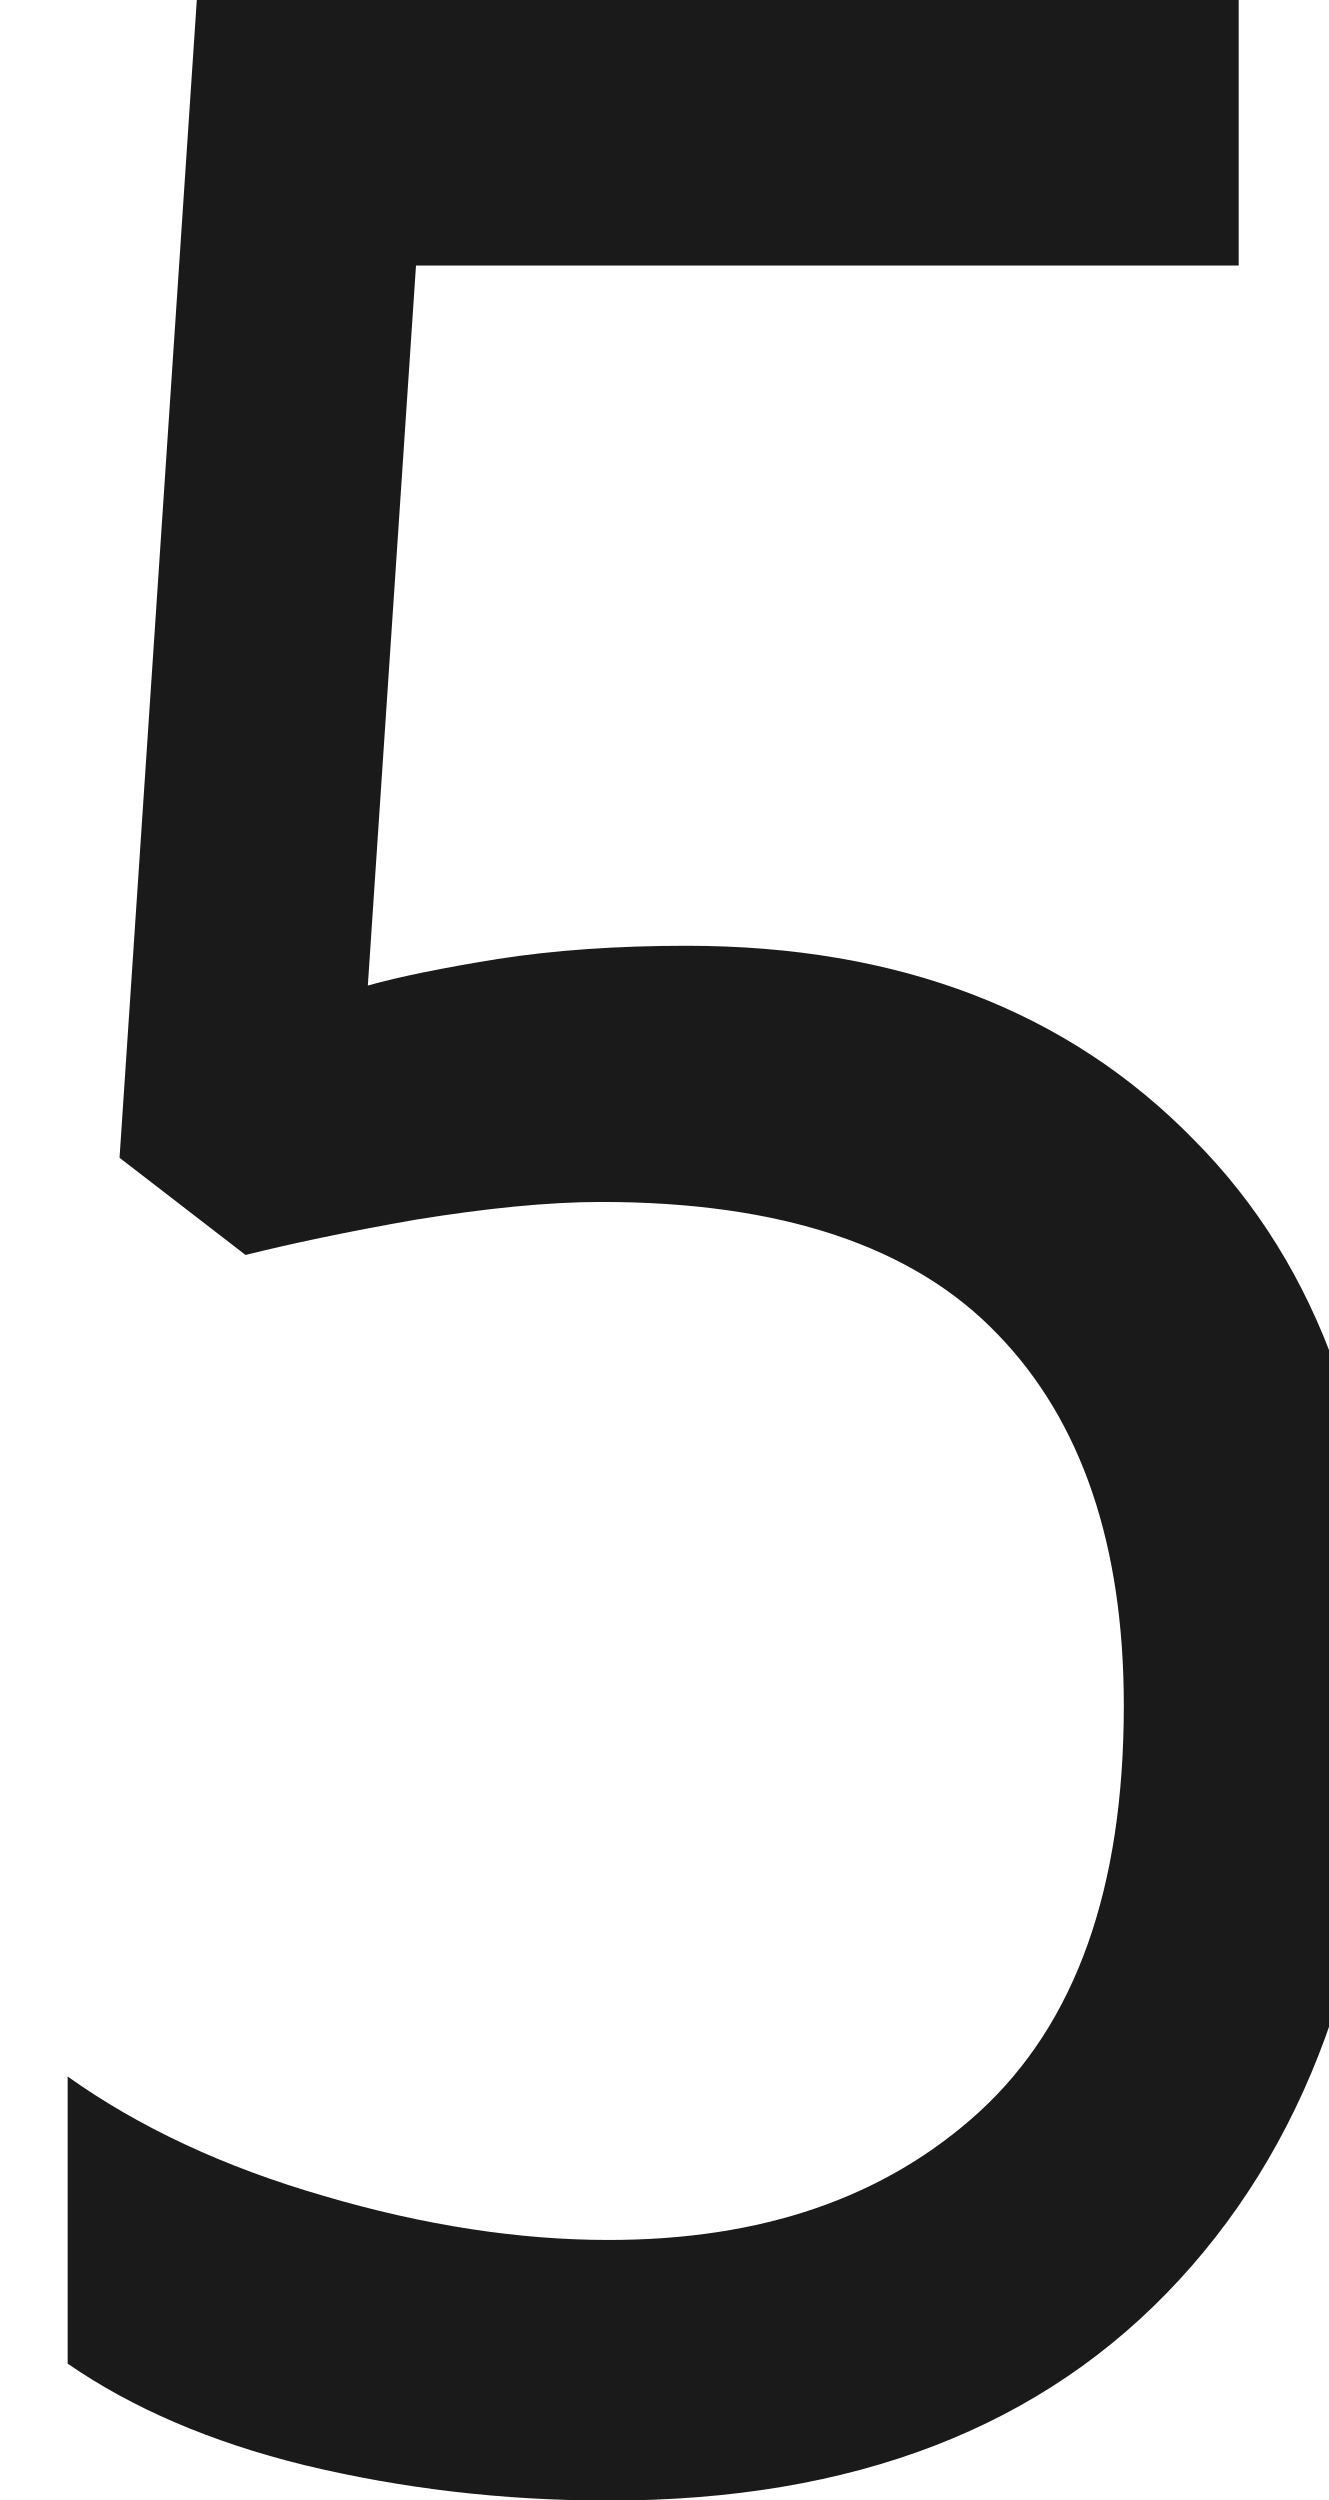
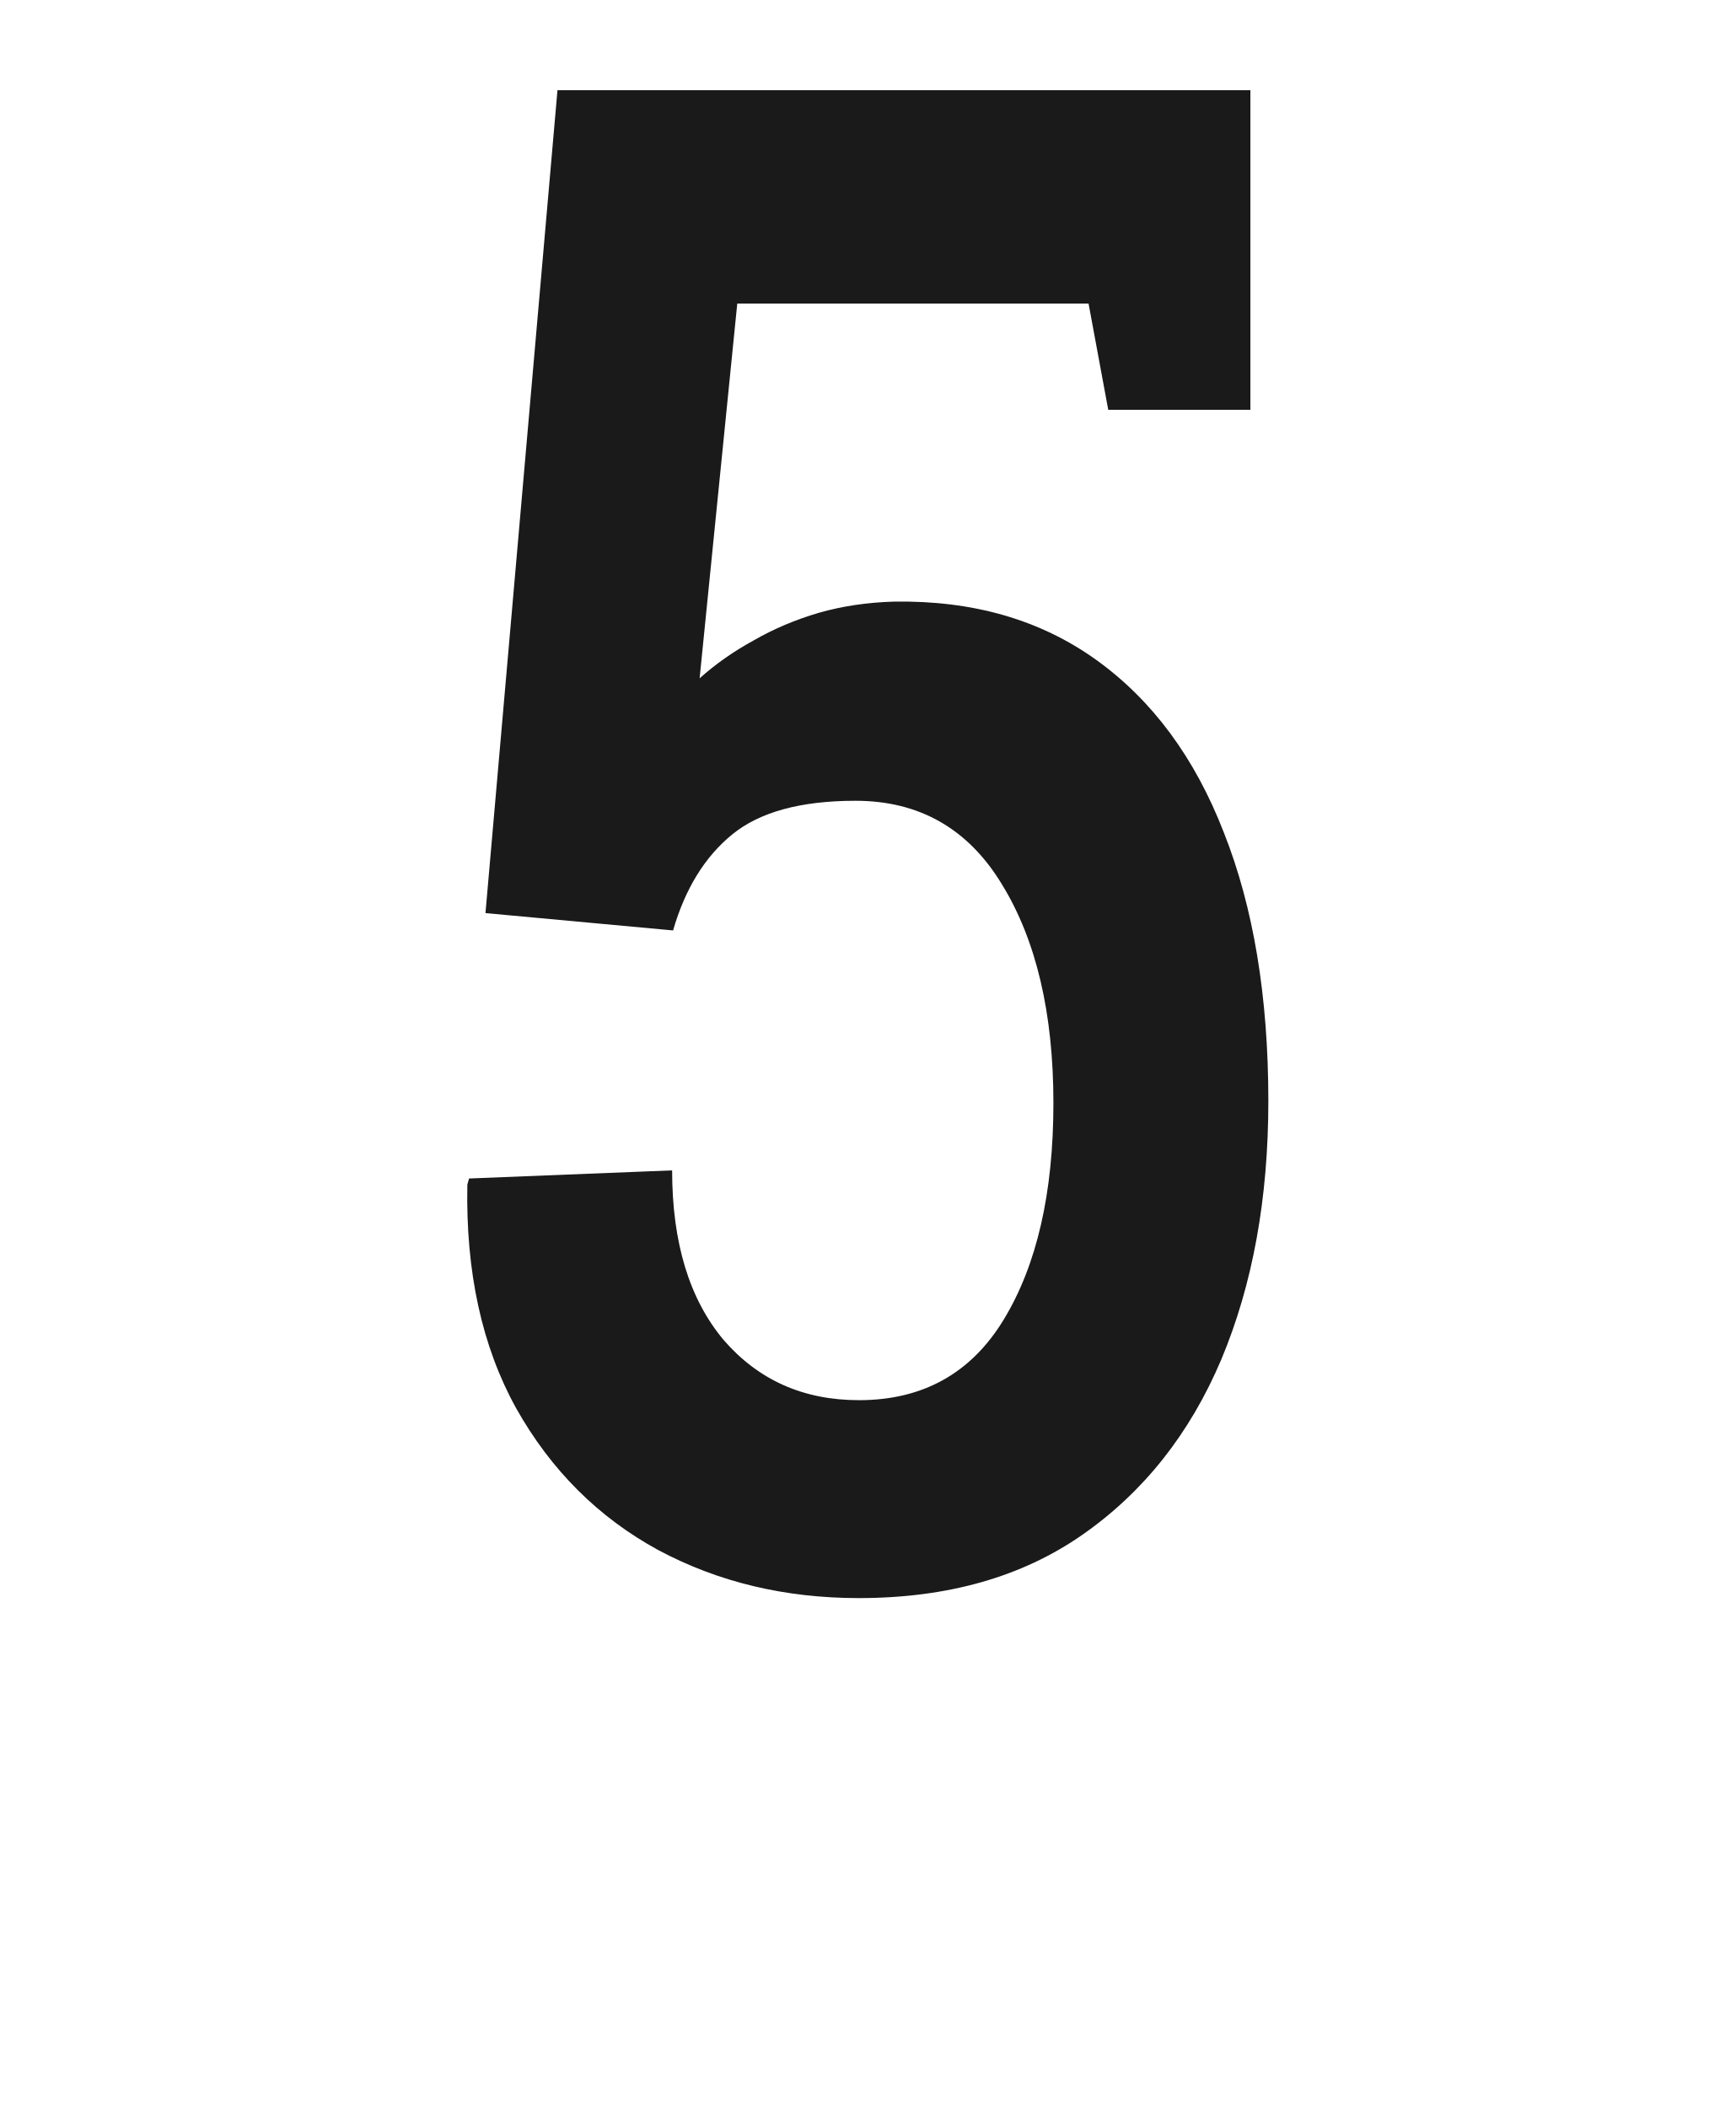
- <svg xmlns="http://www.w3.org/2000/svg" width="5.129mm" height="9.655mm" viewBox="0 0 5.129 9.655" version="1.1" id="svg1">
+ <svg xmlns="http://www.w3.org/2000/svg" width="42" height="51" viewBox="0 0 11.113 13.494" version="1.1" id="svg1" xml:space="preserve">
  <defs id="defs1" />
-   <g id="layer1" transform="translate(-10.31875,-35.71875)">
-     <text xml:space="preserve" style="font-style:normal;font-variant:normal;font-weight:500;font-stretch:normal;font-size:12.262px;font-family:'Roboto Slab';-inkscape-font-specification:'Roboto Slab, Medium';font-variant-ligatures:normal;font-variant-caps:normal;font-variant-numeric:normal;font-variant-east-asian:normal;display:inline;fill:#1a1a1a;fill-opacity:1;stroke:none;stroke-width:1.023;stroke-linecap:round;stroke-linejoin:round;stroke-dasharray:none;stroke-opacity:1;paint-order:markers stroke fill" x="10.787" y="41.435" id="text12" transform="scale(0.9159592,1.091752)">
-       <tspan id="tspan12" style="font-style:normal;font-variant:normal;font-weight:500;font-stretch:normal;font-size:12.262px;font-family:'Roboto Slab';-inkscape-font-specification:'Roboto Slab, Medium';font-variant-ligatures:normal;font-variant-caps:normal;font-variant-numeric:normal;font-variant-east-asian:normal;fill:#1a1a1a;fill-opacity:1;stroke:none;stroke-width:1.023" x="10.787" y="41.435">5</tspan>
-     </text>
+   <g id="layer1">
+     <rect style="display:none;fill:#e77d00;fill-opacity:1;stroke:none;stroke-width:1.672;stroke-linecap:round;stroke-linejoin:round;paint-order:stroke markers fill" id="rect9" width="11.113" height="13.494" x="0" y="1.6666667e-07" rx="1.9073487e-07" ry="2.623" />
+     <path id="text5" style="font-style:normal;font-variant:normal;font-weight:500;font-stretch:normal;font-size:12.253px;font-family:'Roboto Slab';-inkscape-font-specification:'Roboto Slab, Medium';font-variant-ligatures:normal;font-variant-caps:normal;font-variant-numeric:normal;font-variant-east-asian:normal;display:none;fill:#1a1a1a;fill-opacity:1;stroke:none;stroke-width:1.023;stroke-linecap:round;stroke-linejoin:round;stroke-dasharray:none;stroke-opacity:1;paint-order:markers stroke fill" d="M 2.098,0.576 V 3.054 h 1.037 l 0.12,-1.216 h 1.607 V 8.891 L 3.99,9.087 V 10.094 h 3.126 V 9.087 L 6.244,8.891 V 1.838 H 7.851 l 0.12,1.216 h 1.042 V 0.576 Z" />
+     <path id="text21" style="font-size:12.258px;font-family:'Roboto Slab';-inkscape-font-specification:'Roboto Slab, Normal';font-variant-position:super;font-variant-caps:all-small-caps;display:none;fill:#1a1a1a;fill-opacity:1;stroke-width:1.628;stroke-linecap:round;stroke-linejoin:round;paint-order:stroke markers fill" d="m 8.937,0.455 c -0.343,0 -0.65,0.09 -0.922,0.269 C 7.744,0.9 7.439,1.222 7.1,1.689 L 5.322,4.251 H 4.472 V 1.641 L 5.393,1.461 V 0.534 H 2.012 V 1.461 L 2.964,1.641 V 8.147 L 2.012,8.327 V 9.249 H 5.393 V 8.327 L 4.472,8.147 V 5.585 h 1.065 l 1.927,2.64 0.018,0.024 -0.569,0.078 V 9.249 H 10.116 V 8.327 L 9.242,8.177 6.627,4.67 8.201,2.491 C 8.401,2.223 8.576,2.04 8.728,1.94 8.879,1.836 9.043,1.785 9.218,1.785 c 0.076,0 0.15,0.008 0.222,0.024 0.076,0.012 0.161,0.028 0.257,0.048 L 9.937,0.749 C 9.793,0.657 9.641,0.585 9.482,0.534 9.326,0.482 9.145,0.455 8.937,0.455 Z" transform="scale(0.9162598,1.091393)" />
+     <path id="text1-6" style="font-style:normal;font-variant:normal;font-weight:500;font-stretch:normal;font-size:12.253px;font-family:'Roboto Slab';-inkscape-font-specification:'Roboto Slab, Medium';font-variant-ligatures:normal;font-variant-caps:normal;font-variant-numeric:normal;font-variant-east-asian:normal;display:none;fill:#1a1a1a;fill-opacity:1;stroke:none;stroke-width:1.023;stroke-linecap:round;stroke-linejoin:round;stroke-dasharray:none;stroke-opacity:1;paint-order:markers stroke fill" d="M 2.655,0.576 V 1.589 L 3.461,1.772 3.319,4.451 c -0.018,0.823 -0.083,1.521 -0.192,2.091 -0.106,0.566 -0.241,1.033 -0.406,1.399 -0.165,0.366 -0.342,0.66 -0.532,0.882 h -0.642 l 0.137,3.607 h 1.24 V 10.091 H 8.183 v 2.34 H 9.434 L 9.565,8.823 H 8.556 V 1.785 L 9.423,1.589 V 0.576 Z m 2.183,1.274 h 2.336 V 8.823 H 3.741 C 3.924,8.505 4.083,8.135 4.218,7.712 4.357,7.285 4.469,6.802 4.553,6.262 4.637,5.717 4.689,5.114 4.711,4.451 Z" />
+     <path id="text4" style="font-style:normal;font-variant:normal;font-weight:500;font-stretch:normal;font-size:12.262px;font-family:'Roboto Slab';-inkscape-font-specification:'Roboto Slab, Medium';font-variant-ligatures:normal;font-variant-caps:normal;font-variant-numeric:normal;font-variant-east-asian:normal;display:none;fill:#1a1a1a;fill-opacity:1;stroke:none;stroke-width:1.023;stroke-linecap:round;stroke-linejoin:round;stroke-dasharray:none;stroke-opacity:1;paint-order:markers stroke fill" d="M 2.225,0.576 V 1.589 L 3.096,1.785 V 8.891 L 2.225,9.087 V 10.094 h 3.872 c 0.877,0 1.561,-0.231 2.051,-0.693 C 8.641,8.935 8.888,8.254 8.888,7.361 c 0,-0.37 -0.058,-0.71 -0.175,-1.02 C 8.599,6.028 8.433,5.762 8.213,5.544 7.994,5.326 7.723,5.176 7.402,5.093 7.771,4.927 8.06,4.674 8.268,4.334 8.477,3.99 8.581,3.603 8.581,3.171 8.581,2.308 8.328,1.661 7.824,1.23 7.323,0.794 6.625,0.576 5.729,0.576 H 3.096 Z M 4.479,1.851 h 1.25 c 0.483,0 0.848,0.115 1.097,0.346 0.249,0.227 0.373,0.578 0.373,1.053 0,0.423 -0.117,0.752 -0.351,0.987 -0.234,0.235 -0.555,0.353 -0.965,0.353 H 4.479 Z m 0,3.922 h 1.755 c 0.435,0 0.755,0.14 0.96,0.419 0.208,0.279 0.313,0.669 0.313,1.17 0,0.475 -0.122,0.839 -0.367,1.092 C 6.897,8.701 6.55,8.826 6.097,8.826 H 4.479 Z" />
+     <path id="text1-9" style="font-style:normal;font-variant:normal;font-weight:500;font-stretch:normal;font-size:12.253px;font-family:'Roboto Slab';-inkscape-font-specification:'Roboto Slab, Medium';font-variant-ligatures:normal;font-variant-caps:normal;font-variant-numeric:normal;font-variant-east-asian:normal;display:none;fill:#1a1a1a;fill-opacity:1;stroke:none;stroke-width:1.023;stroke-linecap:round;stroke-linejoin:round;stroke-dasharray:none;stroke-opacity:1;paint-order:markers stroke fill" d="M 4.901,0.576 2.257,8.989 1.676,9.087 V 10.094 H 4.216 V 9.087 L 3.639,8.963 4.073,7.466 H 7.045 L 7.468,8.963 6.897,9.087 V 10.094 H 9.436 V 9.087 L 8.855,8.989 6.244,0.576 Z M 5.548,2.426 h 0.033 l 0.071,0.255 1.037,3.523 H 4.435 L 5.471,2.694 Z" />
+     <path id="text1-8" style="font-style:normal;font-variant:normal;font-weight:500;font-stretch:normal;font-size:12.253px;font-family:'Roboto Slab';-inkscape-font-specification:'Roboto Slab, Medium';font-variant-ligatures:normal;font-variant-caps:normal;font-variant-numeric:normal;font-variant-east-asian:normal;display:none;fill:#1a1a1a;fill-opacity:1;stroke:none;stroke-width:1.023;stroke-linecap:round;stroke-linejoin:round;stroke-dasharray:none;stroke-opacity:1;paint-order:markers stroke fill" d="M 1.687,0.576 V 1.589 L 2.559,1.786 V 8.891 L 1.687,9.087 V 10.094 H 4.786 V 9.087 L 3.941,8.891 V 7.304 l 1.181,-1.471 1.923,3.163 v 0.007 L 6.338,9.087 V 10.094 H 9.425 V 9.087 L 8.663,8.924 6.02,4.715 8.389,1.766 9.141,1.589 V 0.576 H 6.162 V 1.589 l 0.707,0.085 -0.017,0.026 -2.912,3.688 V 1.786 L 4.786,1.589 V 0.576 Z" />
+     <path d="m 5.389,0.439 c -0.53,0 -1.009,0.12 -1.437,0.36 C 3.524,1.034 3.159,1.37 2.855,1.805 2.552,2.237 2.318,2.746 2.153,3.335 1.989,3.923 1.907,4.566 1.907,5.263 v 0.144 c 0,0.702 0.082,1.347 0.246,1.935 0.165,0.588 0.399,1.098 0.702,1.529 0.307,0.431 0.674,0.767 1.102,1.007 0.428,0.235 0.907,0.353 1.437,0.353 0.165,0 0.329,-0.016 0.494,-0.046 0.168,-0.026 0.331,-0.065 0.488,-0.117 L 8.493,11.832 9.206,10.662 7.55,9.375 C 8.007,8.943 8.343,8.386 8.559,7.702 8.778,7.013 8.888,6.248 8.888,5.407 V 5.263 c 0,-0.697 -0.08,-1.34 -0.241,-1.928 C 8.486,2.746 8.254,2.237 7.95,1.805 7.647,1.37 7.279,1.034 6.848,0.799 6.416,0.559 5.93,0.439 5.389,0.439 Z m 0,1.314 c 0.479,0 0.876,0.148 1.19,0.445 0.314,0.296 0.548,0.706 0.702,1.229 0.154,0.523 0.23,1.131 0.23,1.824 v 0.157 c 0,0.702 -0.077,1.316 -0.23,1.843 -0.154,0.527 -0.387,0.939 -0.702,1.235 -0.311,0.292 -0.705,0.438 -1.184,0.438 -0.461,0 -0.848,-0.146 -1.163,-0.438 C 3.918,8.189 3.682,7.778 3.525,7.25 3.367,6.719 3.288,6.104 3.288,5.407 V 5.25 c 0,-0.693 0.079,-1.301 0.236,-1.824 0.161,-0.523 0.397,-0.932 0.707,-1.229 0.311,-0.296 0.696,-0.445 1.157,-0.445 z" style="font-weight:500;font-size:12.253px;font-family:'Roboto Slab';-inkscape-font-specification:'Roboto Slab, Medium';display:none;fill:#1a1a1a;stroke-width:1.023;stroke-linecap:round;stroke-linejoin:round;paint-order:markers stroke fill" id="path2" />
+     <path id="text1-7" style="font-style:normal;font-variant:normal;font-weight:500;font-stretch:normal;font-size:12.253px;font-family:'Roboto Slab';-inkscape-font-specification:'Roboto Slab, Medium';font-variant-ligatures:normal;font-variant-caps:normal;font-variant-numeric:normal;font-variant-east-asian:normal;display:none;fill:#1a1a1a;fill-opacity:1;stroke:none;stroke-width:1.023;stroke-linecap:round;stroke-linejoin:round;stroke-dasharray:none;stroke-opacity:1;paint-order:markers stroke fill" d="M 5.246,0.576 V 1.596 l 1.07,0.19 v 5.517 c 0,0.34 -0.048,0.632 -0.143,0.876 C 6.078,8.423 5.941,8.61 5.762,8.741 5.583,8.872 5.367,8.937 5.115,8.937 4.734,8.937 4.437,8.804 4.221,8.538 4.005,8.268 3.887,7.817 3.865,7.185 H 2.554 L 2.543,7.224 c 0.022,0.676 0.148,1.238 0.378,1.687 0.234,0.445 0.547,0.776 0.938,0.994 0.395,0.218 0.847,0.327 1.355,0.327 0.537,0 0.989,-0.119 1.354,-0.359 C 6.938,9.632 7.217,9.292 7.408,8.852 7.598,8.412 7.692,7.896 7.692,7.303 V 1.786 L 8.57,1.589 V 0.576 Z" />
+     <path id="path8" style="font-style:normal;font-variant:normal;font-weight:500;font-stretch:normal;font-size:12.262px;font-family:'Roboto Slab';-inkscape-font-specification:'Roboto Slab, Medium';font-variant-ligatures:normal;font-variant-caps:normal;font-variant-numeric:normal;font-variant-east-asian:normal;display:none;fill:#1a1a1a;fill-opacity:1;stroke:none;stroke-width:1.023;stroke-linecap:round;stroke-linejoin:round;stroke-dasharray:none;stroke-opacity:1;paint-order:markers stroke fill" d="m 7.76,0.439 c -0.812,0 -1.453,0.327 -1.925,0.98 -0.472,0.654 -0.707,1.599 -0.707,2.837 v 2.164 c 0,1.238 0.236,2.183 0.707,2.837 0.475,0.649 1.12,0.974 1.936,0.974 0.808,0 1.448,-0.325 1.919,-0.974 0.472,-0.649 0.707,-1.595 0.707,-2.837 v -2.164 c 0,-1.238 -0.237,-2.183 -0.713,-2.837 C 9.209,0.766 8.568,0.439 7.76,0.439 Z m -4.347,0.137 -2.698,0.628 v 0.967 L 2.037,2.158 V 8.891 L 0.737,9.087 V 10.094 H 4.713 V 9.087 l -1.3,-0.196 z m 4.347,1.137 c 0.406,0 0.717,0.19 0.932,0.569 0.216,0.379 0.323,0.961 0.323,1.745 v 2.608 c 0,0.793 -0.106,1.379 -0.318,1.759 -0.212,0.379 -0.521,0.569 -0.927,0.569 -0.413,0 -0.727,-0.19 -0.943,-0.569 -0.216,-0.379 -0.323,-0.965 -0.323,-1.759 V 4.027 c 0,-0.789 0.106,-1.37 0.318,-1.745 0.216,-0.379 0.528,-0.569 0.938,-0.569 z" />
+     <path id="text8" style="font-style:normal;font-variant:normal;font-weight:500;font-stretch:normal;font-size:12.262px;font-family:'Roboto Slab';-inkscape-font-specification:'Roboto Slab, Medium';font-variant-ligatures:normal;font-variant-caps:normal;font-variant-numeric:normal;font-variant-east-asian:normal;display:none;fill:#1a1a1a;fill-opacity:1;stroke:none;stroke-width:1.023;stroke-linecap:round;stroke-linejoin:round;stroke-dasharray:none;stroke-opacity:1;paint-order:markers stroke fill" d="m 5.491,0.439 c -0.49,0 -0.932,0.148 -1.327,0.444 C 3.772,1.175 3.463,1.578 3.236,2.093 3.01,2.603 2.896,3.185 2.896,3.838 c 0,0.684 0.099,1.272 0.296,1.765 0.201,0.488 0.482,0.863 0.844,1.124 0.366,0.257 0.794,0.386 1.284,0.386 0.314,0 0.599,-0.074 0.855,-0.222 C 6.432,6.743 6.642,6.527 6.807,6.244 l 0.017,0.098 C 6.816,7.248 6.671,7.913 6.39,8.335 6.108,8.754 5.723,8.963 5.233,8.963 c -0.26,0 -0.508,-0.026 -0.746,-0.079 C 4.249,8.828 4.017,8.743 3.79,8.63 L 3.615,9.839 c 0.241,0.131 0.508,0.229 0.801,0.294 0.292,0.065 0.577,0.098 0.855,0.098 0.585,0 1.097,-0.155 1.536,-0.464 C 7.249,9.453 7.595,8.991 7.843,8.381 8.092,7.767 8.216,7.015 8.216,6.126 V 4.204 C 8.216,3.394 8.103,2.709 7.876,2.152 7.649,1.589 7.332,1.165 6.922,0.877 6.516,0.585 6.039,0.439 5.491,0.439 Z m 0.017,1.275 c 0.42,0 0.746,0.196 0.976,0.588 0.234,0.388 0.351,0.961 0.351,1.719 V 5.035 C 6.717,5.287 6.547,5.492 6.324,5.649 6.101,5.802 5.834,5.877 5.523,5.877 5.256,5.877 5.03,5.795 4.843,5.629 4.657,5.459 4.516,5.222 4.421,4.917 4.326,4.607 4.278,4.248 4.278,3.838 c 0,-0.405 0.053,-0.767 0.159,-1.085 C 4.547,2.431 4.693,2.178 4.876,1.995 5.063,1.808 5.273,1.714 5.507,1.714 Z" />
+     <path id="text9" style="font-style:normal;font-variant:normal;font-weight:500;font-stretch:normal;font-size:12.262px;font-family:'Roboto Slab';-inkscape-font-specification:'Roboto Slab, Medium';font-variant-ligatures:normal;font-variant-caps:normal;font-variant-numeric:normal;font-variant-east-asian:normal;display:none;fill:#1a1a1a;fill-opacity:1;stroke:none;stroke-width:1.023;stroke-linecap:round;stroke-linejoin:round;stroke-dasharray:none;stroke-opacity:1;paint-order:markers stroke fill" d="m 5.554,0.439 c -0.49,0 -0.922,0.105 -1.294,0.314 C 3.89,0.958 3.603,1.256 3.398,1.648 3.193,2.04 3.091,2.52 3.091,3.086 c 0,0.484 0.108,0.911 0.323,1.281 0.216,0.366 0.515,0.647 0.899,0.843 C 3.875,5.416 3.528,5.718 3.272,6.119 3.016,6.516 2.888,6.978 2.888,7.505 c 0,0.584 0.111,1.081 0.334,1.49 0.227,0.405 0.541,0.713 0.944,0.922 0.402,0.209 0.868,0.314 1.398,0.314 0.526,0 0.989,-0.105 1.388,-0.314 C 7.354,9.708 7.667,9.401 7.89,8.996 8.113,8.586 8.224,8.089 8.224,7.505 8.224,6.982 8.095,6.52 7.835,6.119 7.579,5.718 7.232,5.416 6.793,5.211 7.173,5.015 7.475,4.734 7.698,4.368 7.921,3.997 8.033,3.57 8.033,3.086 8.033,2.52 7.926,2.04 7.714,1.648 7.506,1.256 7.215,0.958 6.842,0.753 6.473,0.544 6.044,0.439 5.554,0.439 Z m 0,1.275 c 0.219,0 0.409,0.061 0.57,0.183 0.165,0.122 0.293,0.29 0.384,0.503 0.095,0.214 0.143,0.462 0.143,0.745 0,0.288 -0.046,0.538 -0.137,0.752 C 6.422,4.111 6.296,4.276 6.135,4.394 5.974,4.507 5.784,4.564 5.565,4.564 5.228,4.564 4.961,4.435 4.764,4.178 4.57,3.921 4.473,3.577 4.473,3.145 4.473,2.71 4.57,2.363 4.764,2.106 4.961,1.845 5.225,1.714 5.554,1.714 Z m 0,4.131 c 0.252,0 0.475,0.066 0.669,0.196 0.197,0.131 0.351,0.316 0.461,0.556 0.11,0.235 0.164,0.51 0.164,0.824 0,0.314 -0.053,0.586 -0.159,0.817 C 6.583,8.469 6.433,8.647 6.239,8.773 6.045,8.9 5.82,8.963 5.565,8.963 5.173,8.963 4.859,8.826 4.621,8.551 4.387,8.277 4.27,7.9 4.27,7.421 c 0,-0.314 0.055,-0.588 0.165,-0.824 C 4.545,6.357 4.694,6.172 4.884,6.041 5.078,5.911 5.301,5.845 5.554,5.845 Z" />
+     <path id="text10" style="font-style:normal;font-variant:normal;font-weight:500;font-stretch:normal;font-size:12.262px;font-family:'Roboto Slab';-inkscape-font-specification:'Roboto Slab, Medium';font-variant-ligatures:normal;font-variant-caps:normal;font-variant-numeric:normal;font-variant-east-asian:normal;display:none;fill:#1a1a1a;fill-opacity:1;stroke:none;stroke-width:1.023;stroke-linecap:round;stroke-linejoin:round;stroke-dasharray:none;stroke-opacity:1;paint-order:markers stroke fill" d="M 2.787,0.576 V 2.858 H 3.889 L 3.96,1.851 H 6.993 C 6.5,2.544 6.077,3.267 5.726,4.021 5.379,4.77 5.095,5.564 4.876,6.4 4.657,7.237 4.501,8.137 4.41,9.1 L 4.328,10.094 H 5.71 L 5.792,9.1 C 5.865,8.359 5.955,7.683 6.061,7.073 6.167,6.459 6.31,5.875 6.489,5.321 6.672,4.764 6.911,4.206 7.207,3.648 7.503,3.086 7.876,2.487 8.326,1.851 V 0.576 Z" />
+     <path id="text11" style="font-style:normal;font-variant:normal;font-weight:500;font-stretch:normal;font-size:12.262px;font-family:'Roboto Slab';-inkscape-font-specification:'Roboto Slab, Medium';font-variant-ligatures:normal;font-variant-caps:normal;font-variant-numeric:normal;font-variant-east-asian:normal;display:none;fill:#1a1a1a;fill-opacity:1;stroke:none;stroke-width:1.023;stroke-linecap:round;stroke-linejoin:round;stroke-dasharray:none;stroke-opacity:1;paint-order:markers stroke fill" d="m 5.965,0.439 c -0.607,0 -1.144,0.172 -1.612,0.516 C 3.888,1.3 3.523,1.801 3.256,2.459 2.992,3.113 2.861,3.912 2.861,4.858 V 6.361 c 0,0.815 0.119,1.512 0.357,2.092 0.238,0.575 0.567,1.015 0.987,1.32 0.42,0.305 0.901,0.458 1.442,0.458 0.519,0 0.975,-0.142 1.366,-0.425 0.391,-0.288 0.694,-0.682 0.91,-1.183 0.219,-0.501 0.329,-1.074 0.329,-1.719 0,-0.61 -0.093,-1.155 -0.28,-1.634 C 7.786,4.79 7.519,4.415 7.172,4.145 6.824,3.871 6.413,3.733 5.938,3.733 c -0.34,0 -0.653,0.066 -0.938,0.196 C 4.718,4.061 4.482,4.237 4.292,4.459 L 4.27,4.426 C 4.285,3.533 4.441,2.862 4.737,2.413 5.033,1.96 5.451,1.734 5.992,1.734 c 0.241,0 0.466,0.03 0.674,0.091 0.208,0.057 0.406,0.131 0.592,0.222 L 7.511,0.838 C 7.288,0.712 7.047,0.613 6.788,0.543 6.528,0.474 6.254,0.439 5.965,0.439 Z M 5.543,4.976 c 0.42,0 0.746,0.179 0.976,0.536 0.234,0.357 0.351,0.817 0.351,1.379 0,0.388 -0.051,0.739 -0.153,1.053 C 6.618,8.257 6.476,8.506 6.294,8.689 6.111,8.872 5.89,8.963 5.63,8.963 5.221,8.963 4.885,8.745 4.621,8.309 4.362,7.874 4.232,7.25 4.232,6.44 V 5.753 C 4.316,5.592 4.422,5.455 4.55,5.342 4.678,5.224 4.826,5.134 4.994,5.073 5.162,5.008 5.345,4.976 5.543,4.976 Z" />
+     <path id="text12" style="font-style:normal;font-variant:normal;font-weight:500;font-stretch:normal;font-size:12.262px;font-family:'Roboto Slab';-inkscape-font-specification:'Roboto Slab, Medium';font-variant-ligatures:normal;font-variant-caps:normal;font-variant-numeric:normal;font-variant-east-asian:normal;display:inline;fill:#1a1a1a;fill-opacity:1;stroke:none;stroke-width:1.023;stroke-linecap:round;stroke-linejoin:round;stroke-dasharray:none;stroke-opacity:1;paint-order:markers stroke fill" d="M 3.569,0.577 3.108,5.845 4.309,5.956 C 4.386,5.69 4.512,5.485 4.687,5.342 4.863,5.198 5.126,5.126 5.477,5.126 c 0.409,0 0.722,0.179 0.938,0.536 0.219,0.357 0.329,0.824 0.329,1.399 0,0.575 -0.106,1.037 -0.318,1.386 C 6.217,8.791 5.908,8.963 5.499,8.963 5.144,8.963 4.856,8.835 4.633,8.578 4.413,8.316 4.303,7.954 4.303,7.492 l -1.3,0.052 -0.011,0.039 c -0.011,0.558 0.093,1.035 0.312,1.431 0.223,0.397 0.527,0.7 0.911,0.909 0.384,0.205 0.811,0.307 1.283,0.307 0.567,0 1.044,-0.135 1.431,-0.405 C 7.321,9.552 7.618,9.177 7.819,8.702 8.02,8.222 8.12,7.671 8.12,7.048 8.12,6.381 8.025,5.808 7.835,5.329 7.649,4.849 7.376,4.481 7.018,4.224 6.66,3.967 6.229,3.843 5.724,3.851 5.552,3.856 5.391,3.88 5.241,3.923 5.092,3.967 4.952,4.026 4.824,4.1 4.696,4.17 4.582,4.25 4.479,4.342 L 4.72,1.943 h 2.249 l 0.126,0.68 H 8.005 V 0.577 Z" />
+     <path id="text13" style="font-style:normal;font-variant:normal;font-weight:500;font-stretch:normal;font-size:12.262px;font-family:'Roboto Slab';-inkscape-font-specification:'Roboto Slab, Medium';font-variant-ligatures:normal;font-variant-caps:normal;font-variant-numeric:normal;font-variant-east-asian:normal;display:none;fill:#1a1a1a;fill-opacity:1;stroke:none;stroke-width:1.023;stroke-linecap:round;stroke-linejoin:round;stroke-dasharray:none;stroke-opacity:1;paint-order:markers stroke fill" d="M 6.058,0.576 2.652,7.008 2.702,7.852 H 6.097 V 8.891 L 5.224,9.087 V 10.094 H 8.339 V 9.087 L 7.473,8.891 V 7.852 H 8.46 V 6.694 H 7.473 V 0.576 Z m 0.006,2.229 0.033,0.013 V 6.694 H 4.007 L 5.943,3.112 Z" />
+     <path id="text14" style="font-style:normal;font-variant:normal;font-weight:500;font-stretch:normal;font-size:12.262px;font-family:'Roboto Slab';-inkscape-font-specification:'Roboto Slab, Medium';font-variant-ligatures:normal;font-variant-caps:normal;font-variant-numeric:normal;font-variant-east-asian:normal;display:none;fill:#1a1a1a;fill-opacity:1;stroke:none;stroke-width:1.023;stroke-linecap:round;stroke-linejoin:round;stroke-dasharray:none;stroke-opacity:1;paint-order:markers stroke fill" d="m 5.516,0.439 c -0.501,0 -0.945,0.113 -1.333,0.34 C 3.796,1.006 3.494,1.317 3.278,1.714 3.066,2.106 2.965,2.548 2.976,3.04 l 0.011,0.039 h 1.338 c 0,-0.275 0.049,-0.514 0.148,-0.719 0.102,-0.205 0.243,-0.364 0.422,-0.477 0.183,-0.113 0.393,-0.17 0.631,-0.17 0.388,0 0.682,0.128 0.883,0.386 0.201,0.253 0.301,0.612 0.301,1.078 0,0.296 -0.042,0.554 -0.126,0.772 -0.08,0.214 -0.21,0.379 -0.389,0.497 -0.175,0.113 -0.404,0.17 -0.686,0.17 H 4.589 V 5.871 h 0.9 c 0.457,0 0.795,0.131 1.014,0.392 0.219,0.257 0.329,0.638 0.329,1.144 0,0.501 -0.117,0.887 -0.351,1.157 -0.23,0.266 -0.549,0.399 -0.954,0.399 -0.263,0 -0.492,-0.061 -0.686,-0.183 C 4.651,8.654 4.503,8.481 4.397,8.263 4.295,8.046 4.244,7.795 4.244,7.512 H 2.911 l -0.011,0.039 C 2.888,8.113 2.997,8.595 3.223,8.996 3.454,9.392 3.77,9.697 4.172,9.911 4.574,10.124 5.026,10.231 5.527,10.231 c 0.523,0 0.985,-0.111 1.388,-0.333 0.406,-0.227 0.724,-0.549 0.954,-0.967 0.23,-0.423 0.346,-0.922 0.346,-1.497 0,-0.51 -0.11,-0.961 -0.329,-1.353 -0.216,-0.392 -0.552,-0.682 -1.009,-0.869 0.406,-0.218 0.709,-0.512 0.91,-0.883 0.205,-0.37 0.307,-0.767 0.307,-1.19 0,-0.863 -0.234,-1.527 -0.702,-1.994 C 6.923,0.674 6.298,0.439 5.516,0.439 Z" />
+     <path id="text15" style="font-style:normal;font-variant:normal;font-weight:500;font-stretch:normal;font-size:12.262px;font-family:'Roboto Slab';-inkscape-font-specification:'Roboto Slab, Medium';font-variant-ligatures:normal;font-variant-caps:normal;font-variant-numeric:normal;font-variant-east-asian:normal;display:none;fill:#1a1a1a;fill-opacity:1;stroke:none;stroke-width:1.023;stroke-linecap:round;stroke-linejoin:round;stroke-dasharray:none;stroke-opacity:1;paint-order:markers stroke fill" d="m 5.485,0.439 c -0.552,0 -1.029,0.133 -1.431,0.398 C 3.655,1.099 3.35,1.457 3.138,1.91 2.926,2.359 2.825,2.864 2.836,3.426 l 0.011,0.039 h 1.338 c 0,-0.549 0.11,-0.976 0.329,-1.281 C 4.734,1.875 5.048,1.72 5.458,1.72 c 0.388,0 0.684,0.144 0.888,0.431 0.205,0.288 0.307,0.638 0.307,1.052 0,0.231 -0.033,0.46 -0.099,0.687 C 6.489,4.117 6.375,4.367 6.214,4.642 6.057,4.912 5.836,5.239 5.551,5.623 L 2.952,9.002 V 10.094 H 8.277 V 7.839 H 7.175 L 7.092,8.826 H 4.701 L 4.69,8.793 6.472,6.499 C 6.823,6.05 7.114,5.642 7.345,5.276 7.579,4.91 7.752,4.557 7.866,4.217 7.983,3.877 8.041,3.527 8.041,3.165 8.041,2.629 7.936,2.156 7.728,1.746 7.523,1.337 7.231,1.016 6.851,0.785 6.47,0.554 6.015,0.439 5.485,0.439 Z" />
  </g>
</svg>
